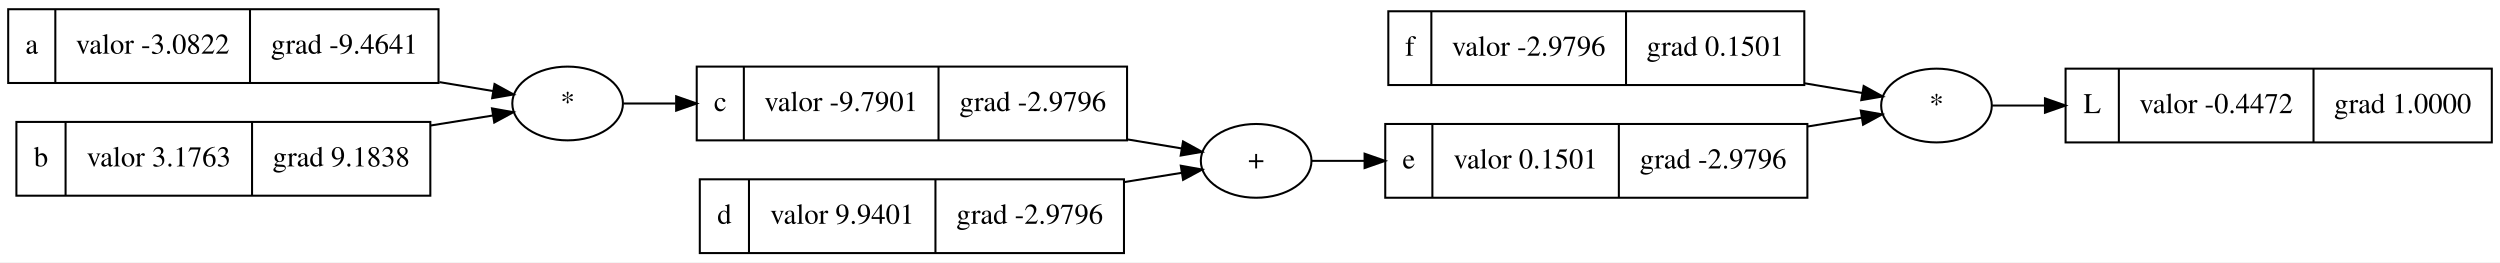
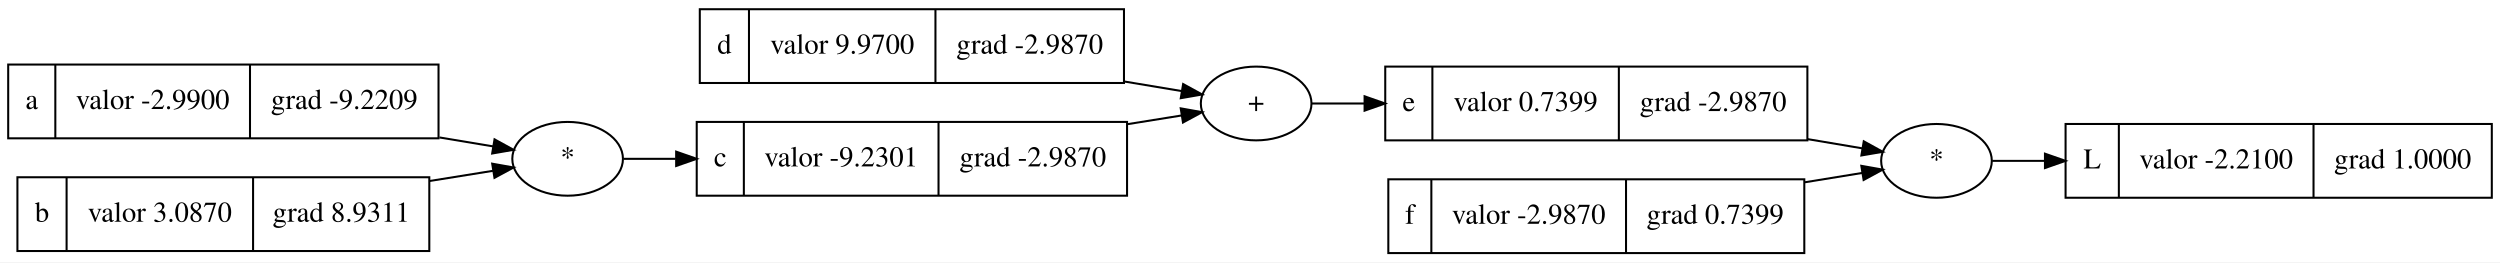
<svg xmlns="http://www.w3.org/2000/svg" width="1220pt" height="128pt" viewBox="0.00 0.00 1220.00 128.00">
  <g id="graph0" class="graph" transform="scale(1 1) rotate(0) translate(4 124)">
    <polygon fill="#ffffff" stroke="transparent" points="-4,4 -4,-124 1216,-124 1216,4 -4,4" />
    <g id="node1" class="node">
-       <polygon fill="none" stroke="#000000" points="672,-27.5 672,-63.5 878,-63.5 878,-27.5 672,-27.5" />
-       <text text-anchor="middle" x="683.5" y="-41.8" font-family="Times,serif" font-size="14.00" fill="#000000">e</text>
-       <polyline fill="none" stroke="#000000" points="695,-27.5 695,-63.5 " />
-       <text text-anchor="middle" x="740.5" y="-41.8" font-family="Times,serif" font-size="14.00" fill="#000000">valor 0.1501</text>
-       <polyline fill="none" stroke="#000000" points="786,-27.5 786,-63.5 " />
-       <text text-anchor="middle" x="832" y="-41.8" font-family="Times,serif" font-size="14.00" fill="#000000">grad -2.9796</text>
+       <polygon fill="none" stroke="#000000" points="1004,-27.5 1004,-63.5 1212,-63.5 1212,-27.5 1004,-27.5" />
+       <text text-anchor="middle" x="1017" y="-41.8" font-family="Times,serif" font-size="14.00" fill="#000000">L</text>
+       <polyline fill="none" stroke="#000000" points="1030,-27.5 1030,-63.5 " />
+       <text text-anchor="middle" x="1077.5" y="-41.8" font-family="Times,serif" font-size="14.00" fill="#000000">valor -2.2100</text>
+       <polyline fill="none" stroke="#000000" points="1125,-27.5 1125,-63.5 " />
+       <text text-anchor="middle" x="1168.5" y="-41.8" font-family="Times,serif" font-size="14.00" fill="#000000">grad 1.0000</text>
+     </g>
+     <g id="node2" class="node">
+       <ellipse fill="none" stroke="#000000" cx="941" cy="-45.5" rx="27" ry="18" />
+       <text text-anchor="middle" x="941" y="-41.8" font-family="Times,serif" font-size="14.00" fill="#000000">*</text>
+     </g>
+     <g id="edge1" class="edge">
+       <path fill="none" stroke="#000000" d="M968.203,-45.5C975.737,-45.5 984.416,-45.5 993.683,-45.5" />
+       <polygon fill="#000000" stroke="#000000" points="993.945,-49 1003.945,-45.5 993.945,-42 993.945,-49" />
+     </g>
+     <g id="node3" class="node">
+       <polygon fill="none" stroke="#000000" points="672,-55.5 672,-91.5 878,-91.5 878,-55.5 672,-55.5" />
+       <text text-anchor="middle" x="683.5" y="-69.8" font-family="Times,serif" font-size="14.00" fill="#000000">e</text>
+       <polyline fill="none" stroke="#000000" points="695,-55.5 695,-91.5 " />
+       <text text-anchor="middle" x="740.5" y="-69.8" font-family="Times,serif" font-size="14.00" fill="#000000">valor 0.7399</text>
+       <polyline fill="none" stroke="#000000" points="786,-55.5 786,-91.5 " />
+       <text text-anchor="middle" x="832" y="-69.8" font-family="Times,serif" font-size="14.00" fill="#000000">grad -2.9870</text>
+     </g>
+     <g id="edge7" class="edge">
+       <path fill="none" stroke="#000000" d="M878.242,-56.086C887.595,-54.508 896.582,-52.992 904.688,-51.625" />
+       <polygon fill="#000000" stroke="#000000" points="905.516,-55.035 914.794,-49.92 904.351,-48.132 905.516,-55.035" />
+     </g>
+     <g id="node4" class="node">
+       <ellipse fill="none" stroke="#000000" cx="609" cy="-73.5" rx="27" ry="18" />
+       <text text-anchor="middle" x="609" y="-69.8" font-family="Times,serif" font-size="14.00" fill="#000000">+</text>
+     </g>
+     <g id="edge2" class="edge">
+       <path fill="none" stroke="#000000" d="M636.04,-73.5C643.677,-73.5 652.497,-73.5 661.914,-73.5" />
+       <polygon fill="#000000" stroke="#000000" points="661.92,-77 671.92,-73.5 661.92,-70 661.92,-77" />
+     </g>
+     <g id="node5" class="node">
+       <polygon fill="none" stroke="#000000" points="0,-56.5 0,-92.5 210,-92.5 210,-56.5 0,-56.5" />
+       <text text-anchor="middle" x="11.5" y="-70.8" font-family="Times,serif" font-size="14.00" fill="#000000">a</text>
+       <polyline fill="none" stroke="#000000" points="23,-56.5 23,-92.5 " />
+       <text text-anchor="middle" x="70.5" y="-70.8" font-family="Times,serif" font-size="14.00" fill="#000000">valor -2.9900</text>
+       <polyline fill="none" stroke="#000000" points="118,-56.5 118,-92.5 " />
+       <text text-anchor="middle" x="164" y="-70.8" font-family="Times,serif" font-size="14.00" fill="#000000">grad -9.2209</text>
+     </g>
+     <g id="node9" class="node">
+       <ellipse fill="none" stroke="#000000" cx="273" cy="-46.5" rx="27" ry="18" />
+       <text text-anchor="middle" x="273" y="-42.8" font-family="Times,serif" font-size="14.00" fill="#000000">*</text>
+     </g>
+     <g id="edge4" class="edge">
+       <path fill="none" stroke="#000000" d="M210.443,-56.926C219.702,-55.383 228.589,-53.902 236.611,-52.565" />
+       <polygon fill="#000000" stroke="#000000" points="237.329,-55.994 246.617,-50.897 236.178,-49.089 237.329,-55.994" />
+     </g>
+     <g id="node6" class="node">
+       <polygon fill="none" stroke="#000000" points="337.5,-83.5 337.5,-119.5 544.5,-119.5 544.5,-83.5 337.5,-83.5" />
+       <text text-anchor="middle" x="349.5" y="-97.8" font-family="Times,serif" font-size="14.00" fill="#000000">d</text>
+       <polyline fill="none" stroke="#000000" points="361.5,-83.5 361.5,-119.5 " />
+       <text text-anchor="middle" x="407" y="-97.8" font-family="Times,serif" font-size="14.00" fill="#000000">valor 9.9700</text>
+       <polyline fill="none" stroke="#000000" points="452.5,-83.5 452.5,-119.5 " />
+       <text text-anchor="middle" x="498.5" y="-97.8" font-family="Times,serif" font-size="14.00" fill="#000000">grad -2.9870</text>
+     </g>
+     <g id="edge5" class="edge">
+       <path fill="none" stroke="#000000" d="M544.527,-84.246C554.512,-82.581 564.108,-80.982 572.706,-79.549" />
+       <polygon fill="#000000" stroke="#000000" points="573.369,-82.987 582.658,-77.89 572.218,-76.082 573.369,-82.987" />
    </g>
    <g id="node7" class="node">
-       <ellipse fill="none" stroke="#000000" cx="941" cy="-72.5" rx="27" ry="18" />
-       <text text-anchor="middle" x="941" y="-68.8" font-family="Times,serif" font-size="14.00" fill="#000000">*</text>
+       <polygon fill="none" stroke="#000000" points="4.5,-1.5 4.5,-37.5 205.5,-37.5 205.5,-1.5 4.5,-1.5" />
+       <text text-anchor="middle" x="16.5" y="-15.8" font-family="Times,serif" font-size="14.00" fill="#000000">b</text>
+       <polyline fill="none" stroke="#000000" points="28.5,-1.5 28.5,-37.5 " />
+       <text text-anchor="middle" x="74" y="-15.8" font-family="Times,serif" font-size="14.00" fill="#000000">valor 3.0870</text>
+       <polyline fill="none" stroke="#000000" points="119.5,-1.5 119.5,-37.5 " />
+       <text text-anchor="middle" x="162.5" y="-15.8" font-family="Times,serif" font-size="14.00" fill="#000000">grad 8.9311</text>
    </g>
    <g id="edge8" class="edge">
-       <path fill="none" stroke="#000000" d="M878.242,-62.292C887.503,-63.799 896.405,-65.247 904.449,-66.555" />
-       <polygon fill="#000000" stroke="#000000" points="904.055,-70.037 914.487,-68.188 905.179,-63.128 904.055,-70.037" />
+       <path fill="none" stroke="#000000" d="M205.636,-35.674C216.603,-37.436 227.176,-39.135 236.566,-40.645" />
+       <polygon fill="#000000" stroke="#000000" points="236.194,-44.13 246.623,-42.261 237.305,-37.218 236.194,-44.13" />
    </g>
-     <g id="node2" class="node">
-       <ellipse fill="none" stroke="#000000" cx="609" cy="-45.5" rx="27" ry="18" />
-       <text text-anchor="middle" x="609" y="-41.8" font-family="Times,serif" font-size="14.00" fill="#000000">+</text>
-     </g>
-     <g id="edge1" class="edge">
-       <path fill="none" stroke="#000000" d="M636.04,-45.5C643.677,-45.5 652.497,-45.5 661.914,-45.5" />
-       <polygon fill="#000000" stroke="#000000" points="661.92,-49 671.92,-45.5 661.92,-42 661.92,-49" />
-     </g>
-     <g id="node3" class="node">
-       <polygon fill="none" stroke="#000000" points="0,-83.5 0,-119.5 210,-119.5 210,-83.5 0,-83.5" />
-       <text text-anchor="middle" x="11.5" y="-97.8" font-family="Times,serif" font-size="14.00" fill="#000000">a</text>
-       <polyline fill="none" stroke="#000000" points="23,-83.5 23,-119.5 " />
-       <text text-anchor="middle" x="70.5" y="-97.8" font-family="Times,serif" font-size="14.00" fill="#000000">valor -3.0822</text>
-       <polyline fill="none" stroke="#000000" points="118,-83.5 118,-119.5 " />
-       <text text-anchor="middle" x="164" y="-97.8" font-family="Times,serif" font-size="14.00" fill="#000000">grad -9.4641</text>
-     </g>
-     <g id="node5" class="node">
-       <ellipse fill="none" stroke="#000000" cx="273" cy="-73.5" rx="27" ry="18" />
-       <text text-anchor="middle" x="273" y="-69.8" font-family="Times,serif" font-size="14.00" fill="#000000">*</text>
-     </g>
-     <g id="edge5" class="edge">
-       <path fill="none" stroke="#000000" d="M210.443,-83.926C219.702,-82.383 228.589,-80.902 236.611,-79.565" />
-       <polygon fill="#000000" stroke="#000000" points="237.329,-82.994 246.617,-77.897 236.178,-76.089 237.329,-82.994" />
-     </g>
-     <g id="node4" class="node">
-       <polygon fill="none" stroke="#000000" points="336,-55.5 336,-91.5 546,-91.5 546,-55.5 336,-55.5" />
-       <text text-anchor="middle" x="347.5" y="-69.8" font-family="Times,serif" font-size="14.00" fill="#000000">c</text>
-       <polyline fill="none" stroke="#000000" points="359,-55.5 359,-91.5 " />
-       <text text-anchor="middle" x="406.5" y="-69.8" font-family="Times,serif" font-size="14.00" fill="#000000">valor -9.7901</text>
-       <polyline fill="none" stroke="#000000" points="454,-55.5 454,-91.5 " />
-       <text text-anchor="middle" x="500" y="-69.8" font-family="Times,serif" font-size="14.00" fill="#000000">grad -2.9796</text>
+     <g id="node8" class="node">
+       <polygon fill="none" stroke="#000000" points="336,-28.5 336,-64.5 546,-64.5 546,-28.5 336,-28.5" />
+       <text text-anchor="middle" x="347.5" y="-42.8" font-family="Times,serif" font-size="14.00" fill="#000000">c</text>
+       <polyline fill="none" stroke="#000000" points="359,-28.5 359,-64.5 " />
+       <text text-anchor="middle" x="406.5" y="-42.8" font-family="Times,serif" font-size="14.00" fill="#000000">valor -9.2301</text>
+       <polyline fill="none" stroke="#000000" points="454,-28.5 454,-64.5 " />
+       <text text-anchor="middle" x="500" y="-42.8" font-family="Times,serif" font-size="14.00" fill="#000000">grad -2.9870</text>
    </g>
    <g id="edge9" class="edge">
-       <path fill="none" stroke="#000000" d="M546.443,-55.926C555.702,-54.383 564.589,-52.902 572.611,-51.565" />
-       <polygon fill="#000000" stroke="#000000" points="573.329,-54.994 582.617,-49.897 572.178,-48.089 573.329,-54.994" />
-     </g>
-     <g id="edge2" class="edge">
-       <path fill="none" stroke="#000000" d="M300.366,-73.5C307.877,-73.5 316.519,-73.5 325.747,-73.5" />
-       <polygon fill="#000000" stroke="#000000" points="325.966,-77 335.966,-73.5 325.966,-70 325.966,-77" />
-     </g>
-     <g id="node6" class="node">
-       <polygon fill="none" stroke="#000000" points="1004,-54.5 1004,-90.5 1212,-90.5 1212,-54.5 1004,-54.5" />
-       <text text-anchor="middle" x="1017" y="-68.8" font-family="Times,serif" font-size="14.00" fill="#000000">L</text>
-       <polyline fill="none" stroke="#000000" points="1030,-54.5 1030,-90.5 " />
-       <text text-anchor="middle" x="1077.5" y="-68.8" font-family="Times,serif" font-size="14.00" fill="#000000">valor -0.4472</text>
-       <polyline fill="none" stroke="#000000" points="1125,-54.5 1125,-90.5 " />
-       <text text-anchor="middle" x="1168.5" y="-68.8" font-family="Times,serif" font-size="14.00" fill="#000000">grad 1.0000</text>
+       <path fill="none" stroke="#000000" d="M546.443,-63.446C555.702,-64.934 564.589,-66.363 572.611,-67.652" />
+       <polygon fill="#000000" stroke="#000000" points="572.188,-71.129 582.617,-69.26 573.299,-64.217 572.188,-71.129" />
    </g>
    <g id="edge3" class="edge">
-       <path fill="none" stroke="#000000" d="M968.203,-72.5C975.737,-72.5 984.416,-72.5 993.683,-72.5" />
-       <polygon fill="#000000" stroke="#000000" points="993.945,-76 1003.945,-72.5 993.945,-69 993.945,-76" />
-     </g>
-     <g id="node8" class="node">
-       <polygon fill="none" stroke="#000000" points="337.5,-.5 337.5,-36.5 544.5,-36.5 544.5,-.5 337.5,-.5" />
-       <text text-anchor="middle" x="349.5" y="-14.8" font-family="Times,serif" font-size="14.00" fill="#000000">d</text>
-       <polyline fill="none" stroke="#000000" points="361.5,-.5 361.5,-36.5 " />
-       <text text-anchor="middle" x="407" y="-14.8" font-family="Times,serif" font-size="14.00" fill="#000000">valor 9.9401</text>
-       <polyline fill="none" stroke="#000000" points="452.5,-.5 452.5,-36.5 " />
-       <text text-anchor="middle" x="498.5" y="-14.8" font-family="Times,serif" font-size="14.00" fill="#000000">grad -2.9796</text>
-     </g>
-     <g id="edge4" class="edge">
-       <path fill="none" stroke="#000000" d="M544.527,-35.138C554.512,-36.743 564.108,-38.285 572.706,-39.667" />
-       <polygon fill="#000000" stroke="#000000" points="572.229,-43.135 582.658,-41.266 573.34,-36.224 572.229,-43.135" />
-     </g>
-     <g id="node9" class="node">
-       <polygon fill="none" stroke="#000000" points="4,-28.5 4,-64.5 206,-64.5 206,-28.5 4,-28.5" />
-       <text text-anchor="middle" x="16" y="-42.8" font-family="Times,serif" font-size="14.00" fill="#000000">b</text>
-       <polyline fill="none" stroke="#000000" points="28,-28.5 28,-64.5 " />
-       <text text-anchor="middle" x="73.5" y="-42.8" font-family="Times,serif" font-size="14.00" fill="#000000">valor 3.1763</text>
-       <polyline fill="none" stroke="#000000" points="119,-28.5 119,-64.5 " />
-       <text text-anchor="middle" x="162.5" y="-42.8" font-family="Times,serif" font-size="14.00" fill="#000000">grad 9.1838</text>
-     </g>
-     <g id="edge7" class="edge">
-       <path fill="none" stroke="#000000" d="M206.119,-62.751C216.924,-64.488 227.334,-66.161 236.593,-67.649" />
-       <polygon fill="#000000" stroke="#000000" points="236.089,-71.113 246.518,-69.244 237.2,-64.201 236.089,-71.113" />
+       <path fill="none" stroke="#000000" d="M300.366,-46.5C307.877,-46.5 316.519,-46.5 325.747,-46.5" />
+       <polygon fill="#000000" stroke="#000000" points="325.966,-50 335.966,-46.5 325.966,-43 325.966,-50" />
    </g>
    <g id="node10" class="node">
-       <polygon fill="none" stroke="#000000" points="673.5,-82.5 673.5,-118.5 876.5,-118.5 876.5,-82.5 673.5,-82.5" />
-       <text text-anchor="middle" x="684" y="-96.8" font-family="Times,serif" font-size="14.00" fill="#000000">f</text>
-       <polyline fill="none" stroke="#000000" points="694.5,-82.5 694.5,-118.5 " />
-       <text text-anchor="middle" x="742" y="-96.8" font-family="Times,serif" font-size="14.00" fill="#000000">valor -2.9796</text>
-       <polyline fill="none" stroke="#000000" points="789.5,-82.5 789.5,-118.5 " />
-       <text text-anchor="middle" x="833" y="-96.8" font-family="Times,serif" font-size="14.00" fill="#000000">grad 0.1501</text>
+       <polygon fill="none" stroke="#000000" points="673.5,-.5 673.5,-36.5 876.5,-36.5 876.5,-.5 673.5,-.5" />
+       <text text-anchor="middle" x="684" y="-14.8" font-family="Times,serif" font-size="14.00" fill="#000000">f</text>
+       <polyline fill="none" stroke="#000000" points="694.5,-.5 694.5,-36.5 " />
+       <text text-anchor="middle" x="742" y="-14.8" font-family="Times,serif" font-size="14.00" fill="#000000">valor -2.9870</text>
+       <polyline fill="none" stroke="#000000" points="789.5,-.5 789.5,-36.5 " />
+       <text text-anchor="middle" x="833" y="-14.8" font-family="Times,serif" font-size="14.00" fill="#000000">grad 0.7399</text>
    </g>
    <g id="edge6" class="edge">
-       <path fill="none" stroke="#000000" d="M876.82,-83.326C886.744,-81.652 896.289,-80.041 904.847,-78.598" />
-       <polygon fill="#000000" stroke="#000000" points="905.476,-82.042 914.754,-76.927 904.311,-75.139 905.476,-82.042" />
+       <path fill="none" stroke="#000000" d="M876.82,-35.061C886.744,-36.675 896.289,-38.228 904.847,-39.62" />
+       <polygon fill="#000000" stroke="#000000" points="904.322,-43.08 914.754,-41.231 905.446,-36.171 904.322,-43.08" />
    </g>
  </g>
</svg>
